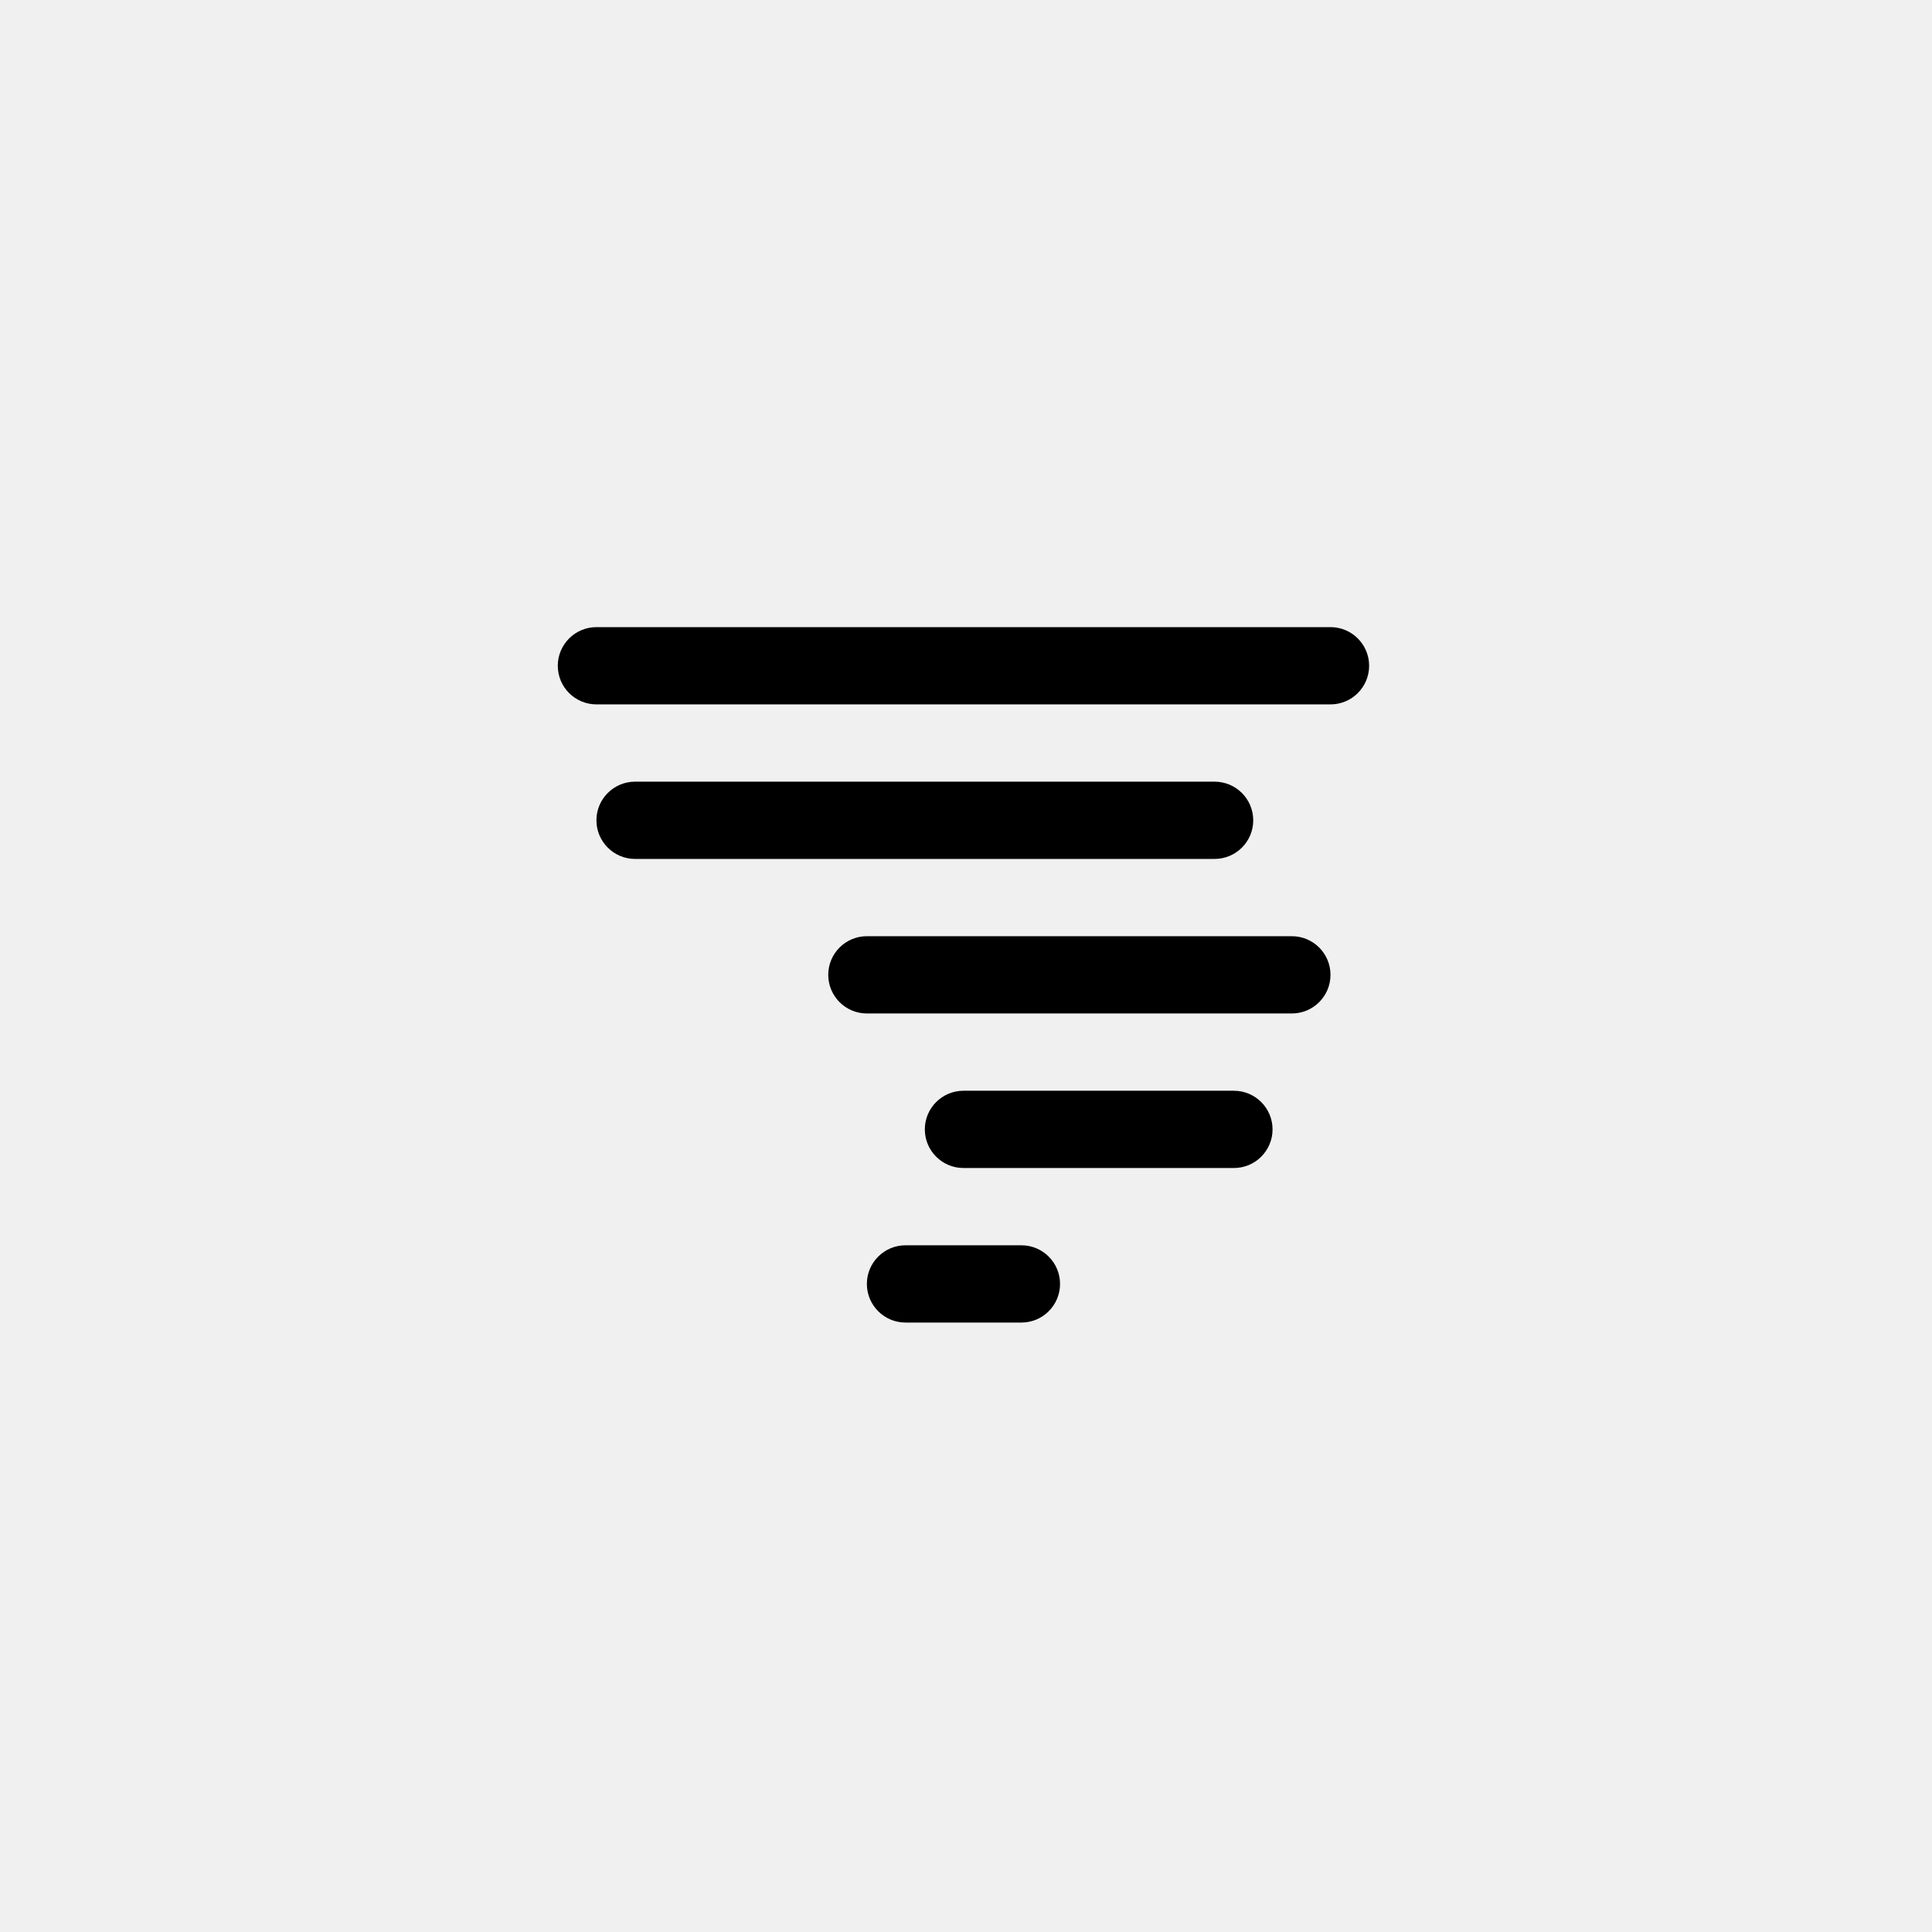
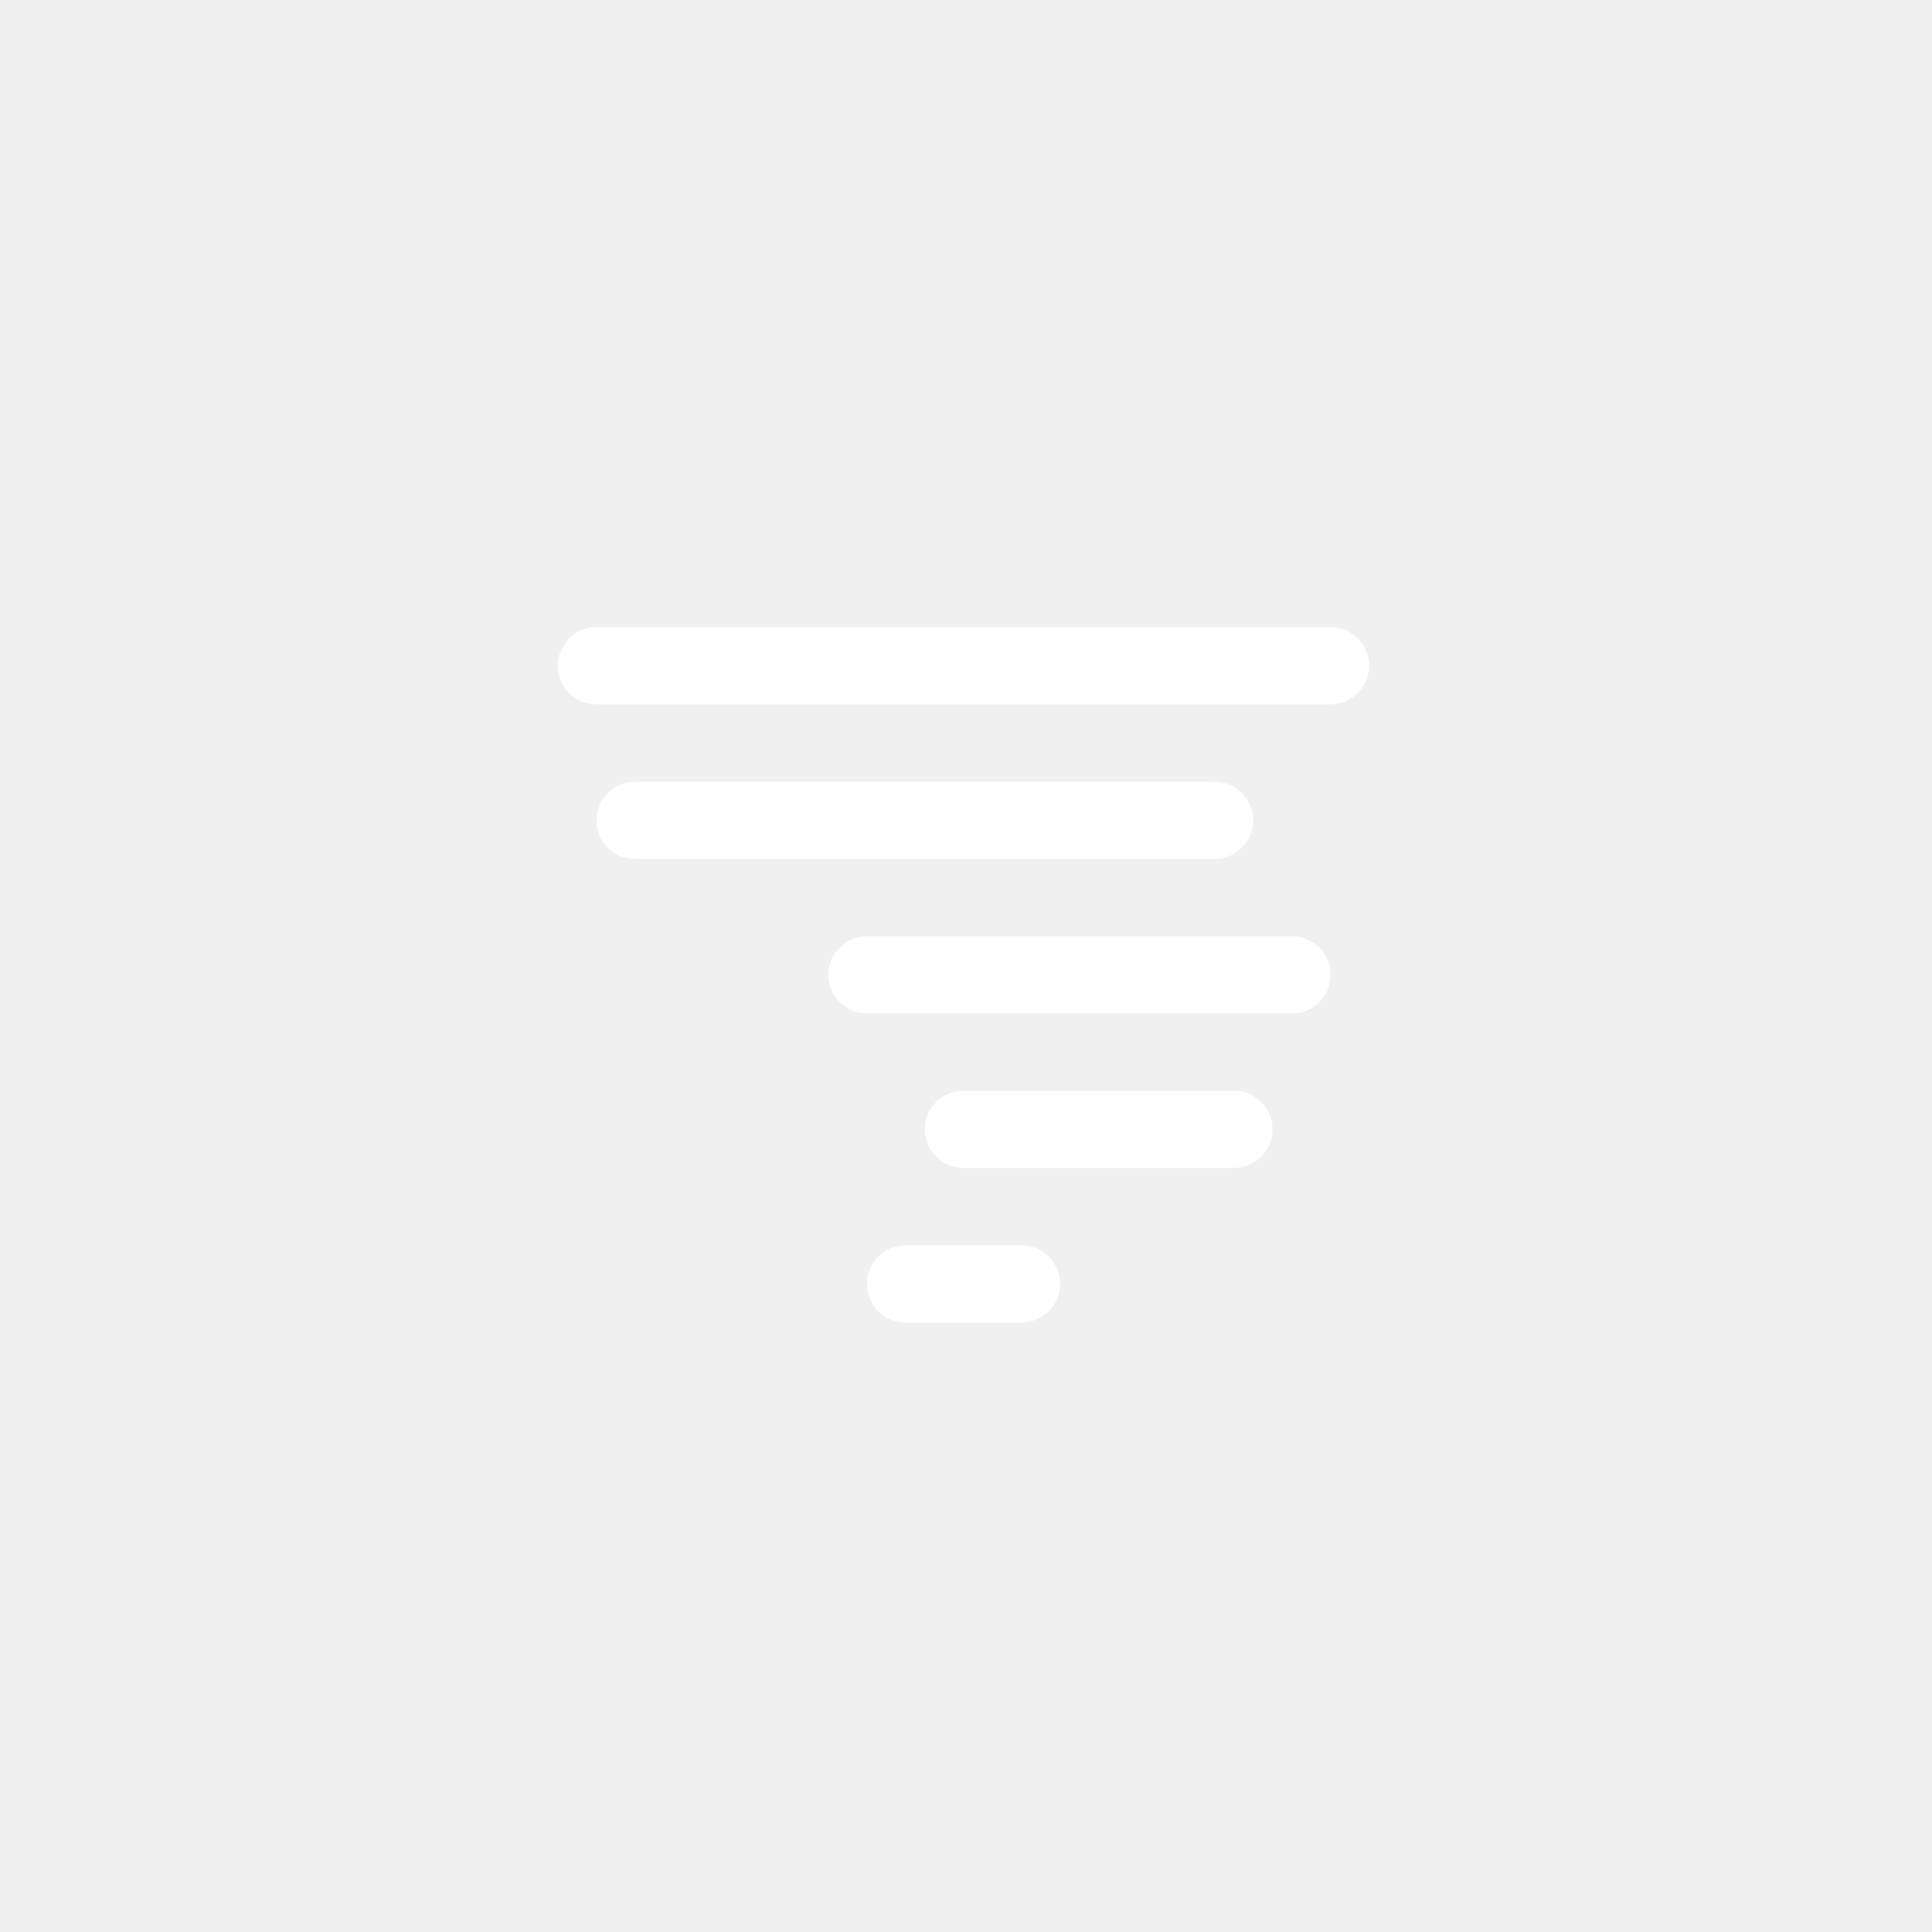
<svg xmlns="http://www.w3.org/2000/svg" version="1.1" id="Layer_1" x="0px" y="0px" width="100px" height="100px" viewBox="0 0 100 100" enable-background="new 0 0 100 100" xml:space="preserve">
-   <path fill-rule="evenodd" clip-rule="evenodd" d="M68.866,36.459H30.871c-1.104,0-2-0.896-2-1.999c0-1.104,0.896-2,2-2h37.995  c1.104,0,2,0.896,2,2C70.866,35.563,69.971,36.459,68.866,36.459z M32.871,40.459h29.996c1.104,0,2,0.896,2,2  c0,1.104-0.896,1.999-2,1.999H32.871c-1.104,0-2-0.896-2-1.999C30.871,41.354,31.767,40.459,32.871,40.459z M44.869,48.458h21.998  c1.104,0,1.999,0.896,1.999,1.999c0,1.104-0.895,2-1.999,2H44.869c-1.104,0-1.999-0.896-1.999-2  C42.87,49.354,43.765,48.458,44.869,48.458z M46.869,64.456h5.999c1.104,0,2,0.896,2,1.999c0,1.104-0.896,2-2,2h-5.999  c-1.104,0-2-0.896-2-2C44.869,65.352,45.765,64.456,46.869,64.456z M47.869,58.456c0-1.104,0.896-1.999,2-1.999h13.998  c1.104,0,2,0.896,2,1.999c0,1.104-0.896,2-2,2H49.869C48.765,60.456,47.869,59.561,47.869,58.456z" />
+   <path fill="white" fill-rule="evenodd" clip-rule="evenodd" d="M68.866,36.459H30.871c-1.104,0-2-0.896-2-1.999c0-1.104,0.896-2,2-2h37.995  c1.104,0,2,0.896,2,2C70.866,35.563,69.971,36.459,68.866,36.459z M32.871,40.459h29.996c1.104,0,2,0.896,2,2  c0,1.104-0.896,1.999-2,1.999H32.871c-1.104,0-2-0.896-2-1.999C30.871,41.354,31.767,40.459,32.871,40.459z M44.869,48.458h21.998  c1.104,0,1.999,0.896,1.999,1.999c0,1.104-0.895,2-1.999,2H44.869c-1.104,0-1.999-0.896-1.999-2  C42.87,49.354,43.765,48.458,44.869,48.458z M46.869,64.456h5.999c1.104,0,2,0.896,2,1.999c0,1.104-0.896,2-2,2h-5.999  c-1.104,0-2-0.896-2-2C44.869,65.352,45.765,64.456,46.869,64.456z M47.869,58.456c0-1.104,0.896-1.999,2-1.999h13.998  c1.104,0,2,0.896,2,1.999c0,1.104-0.896,2-2,2H49.869C48.765,60.456,47.869,59.561,47.869,58.456z" />
</svg>
